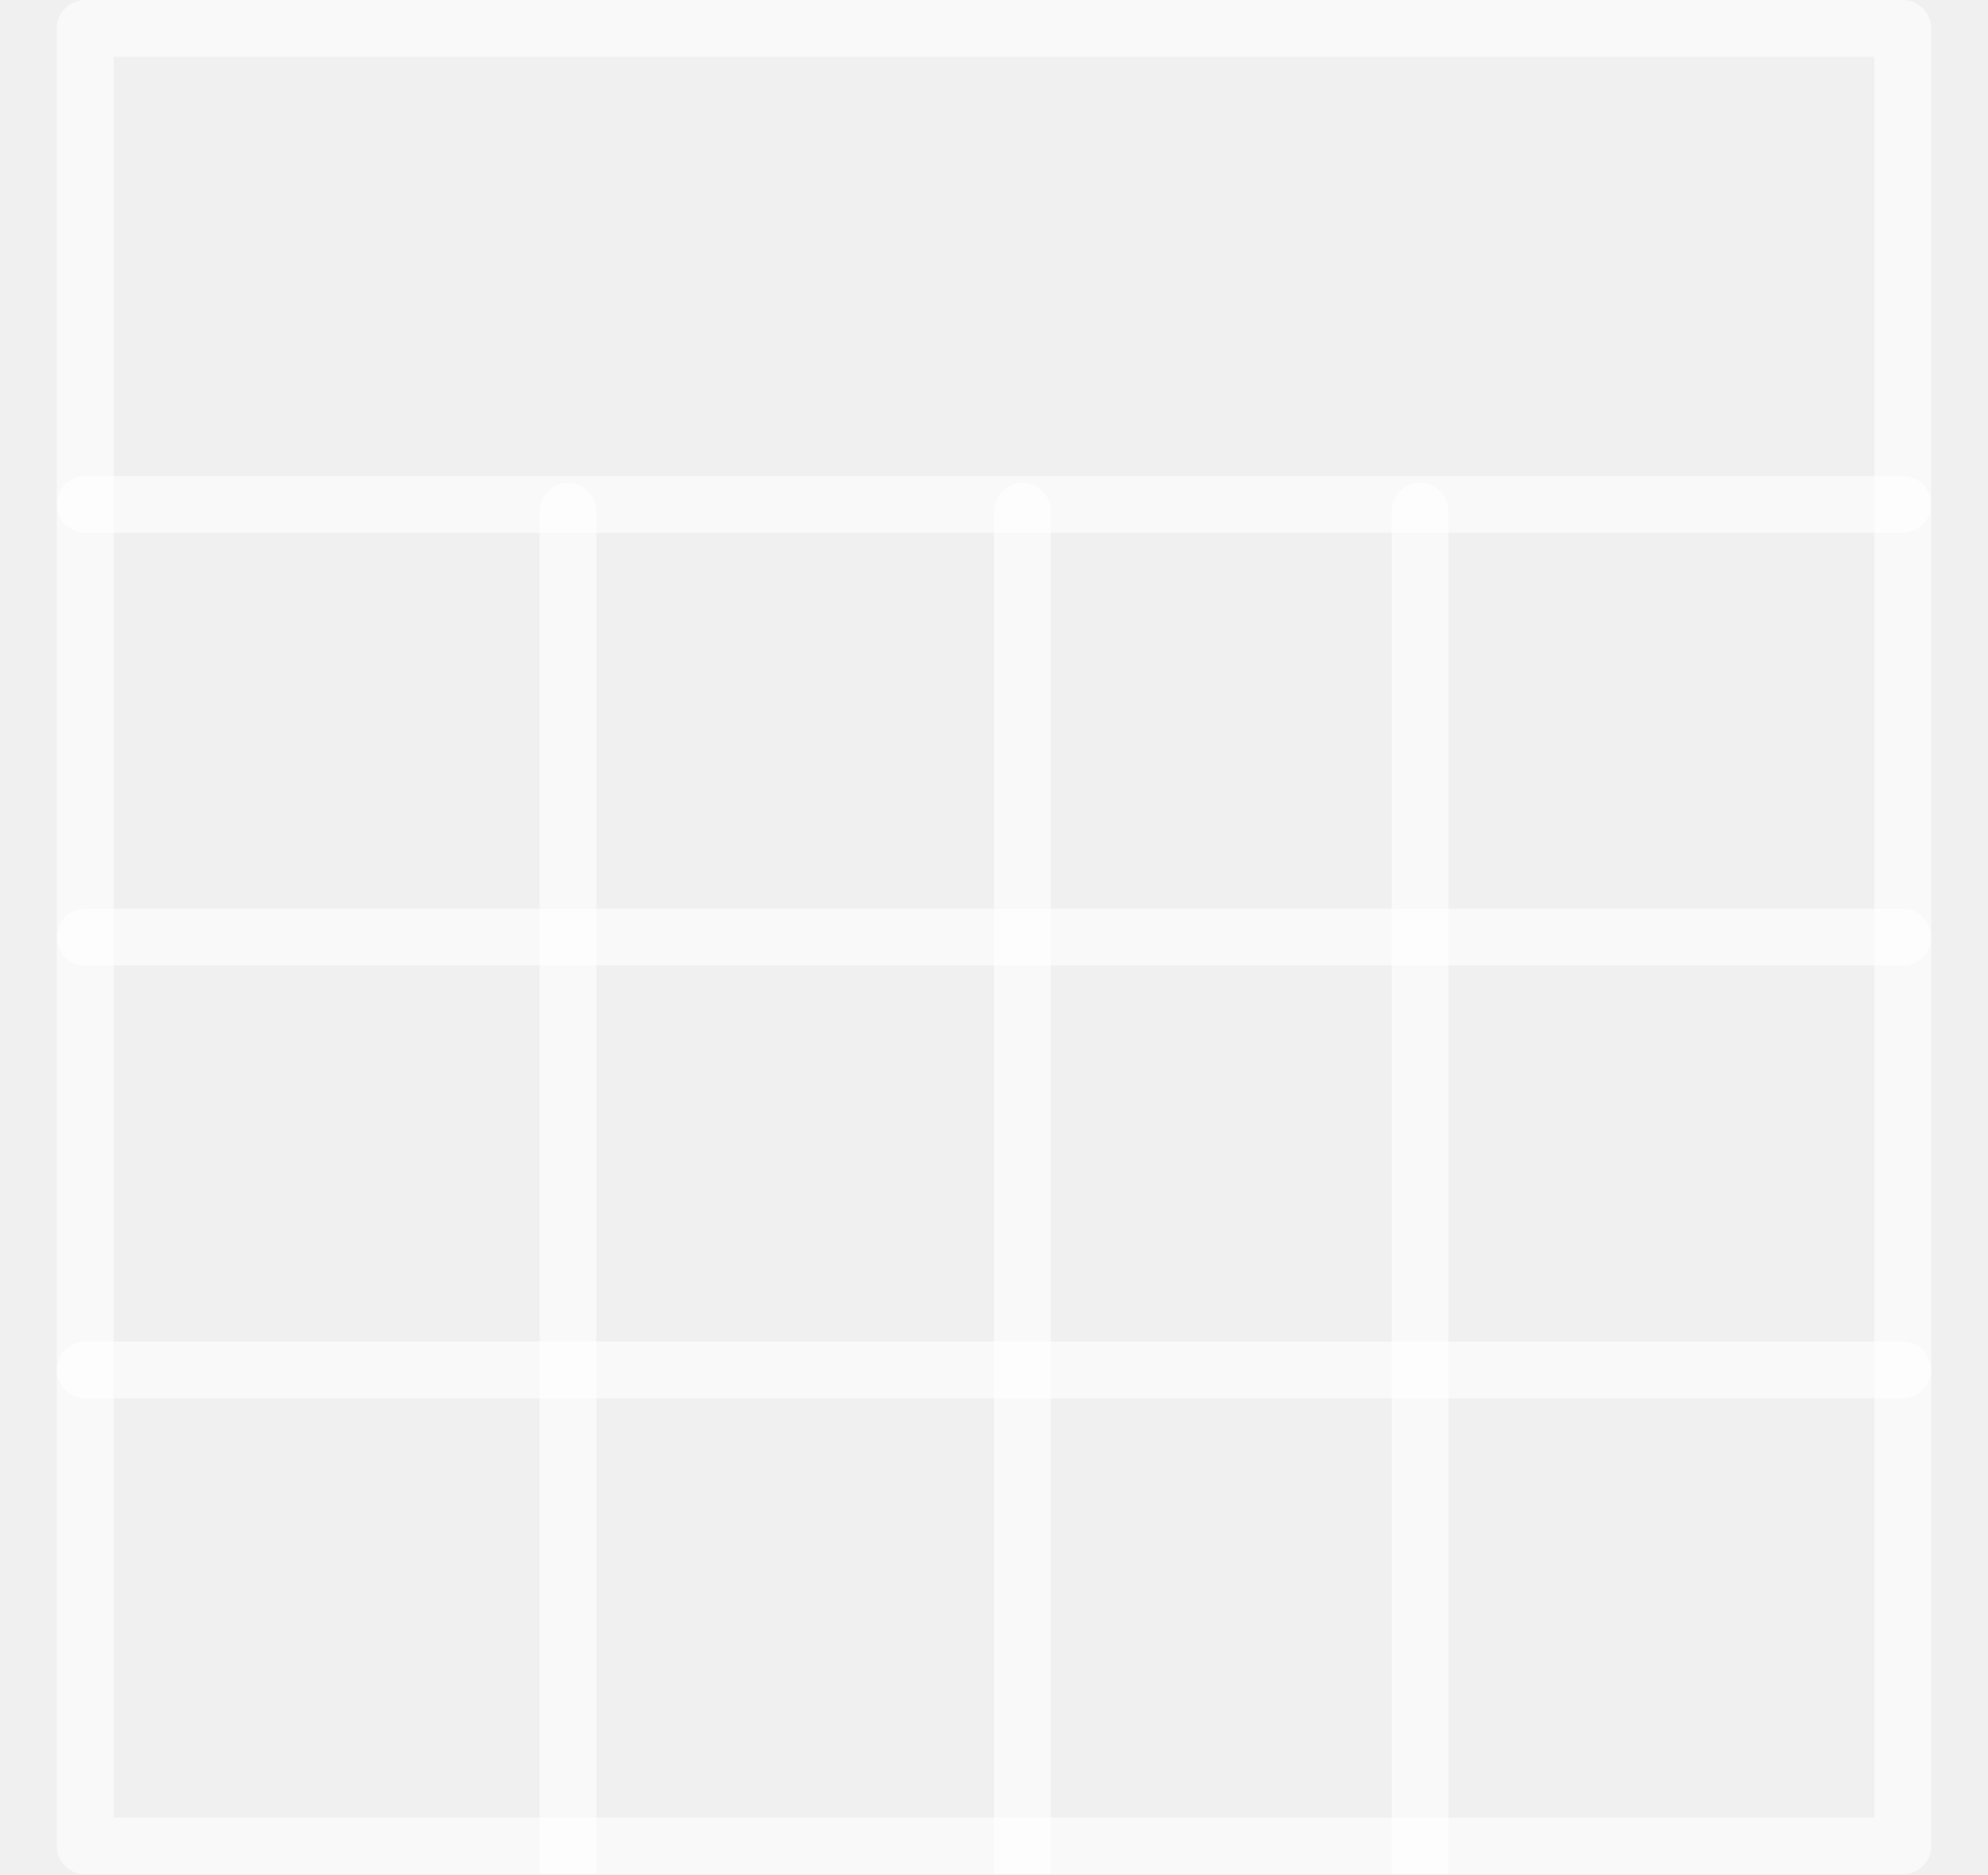
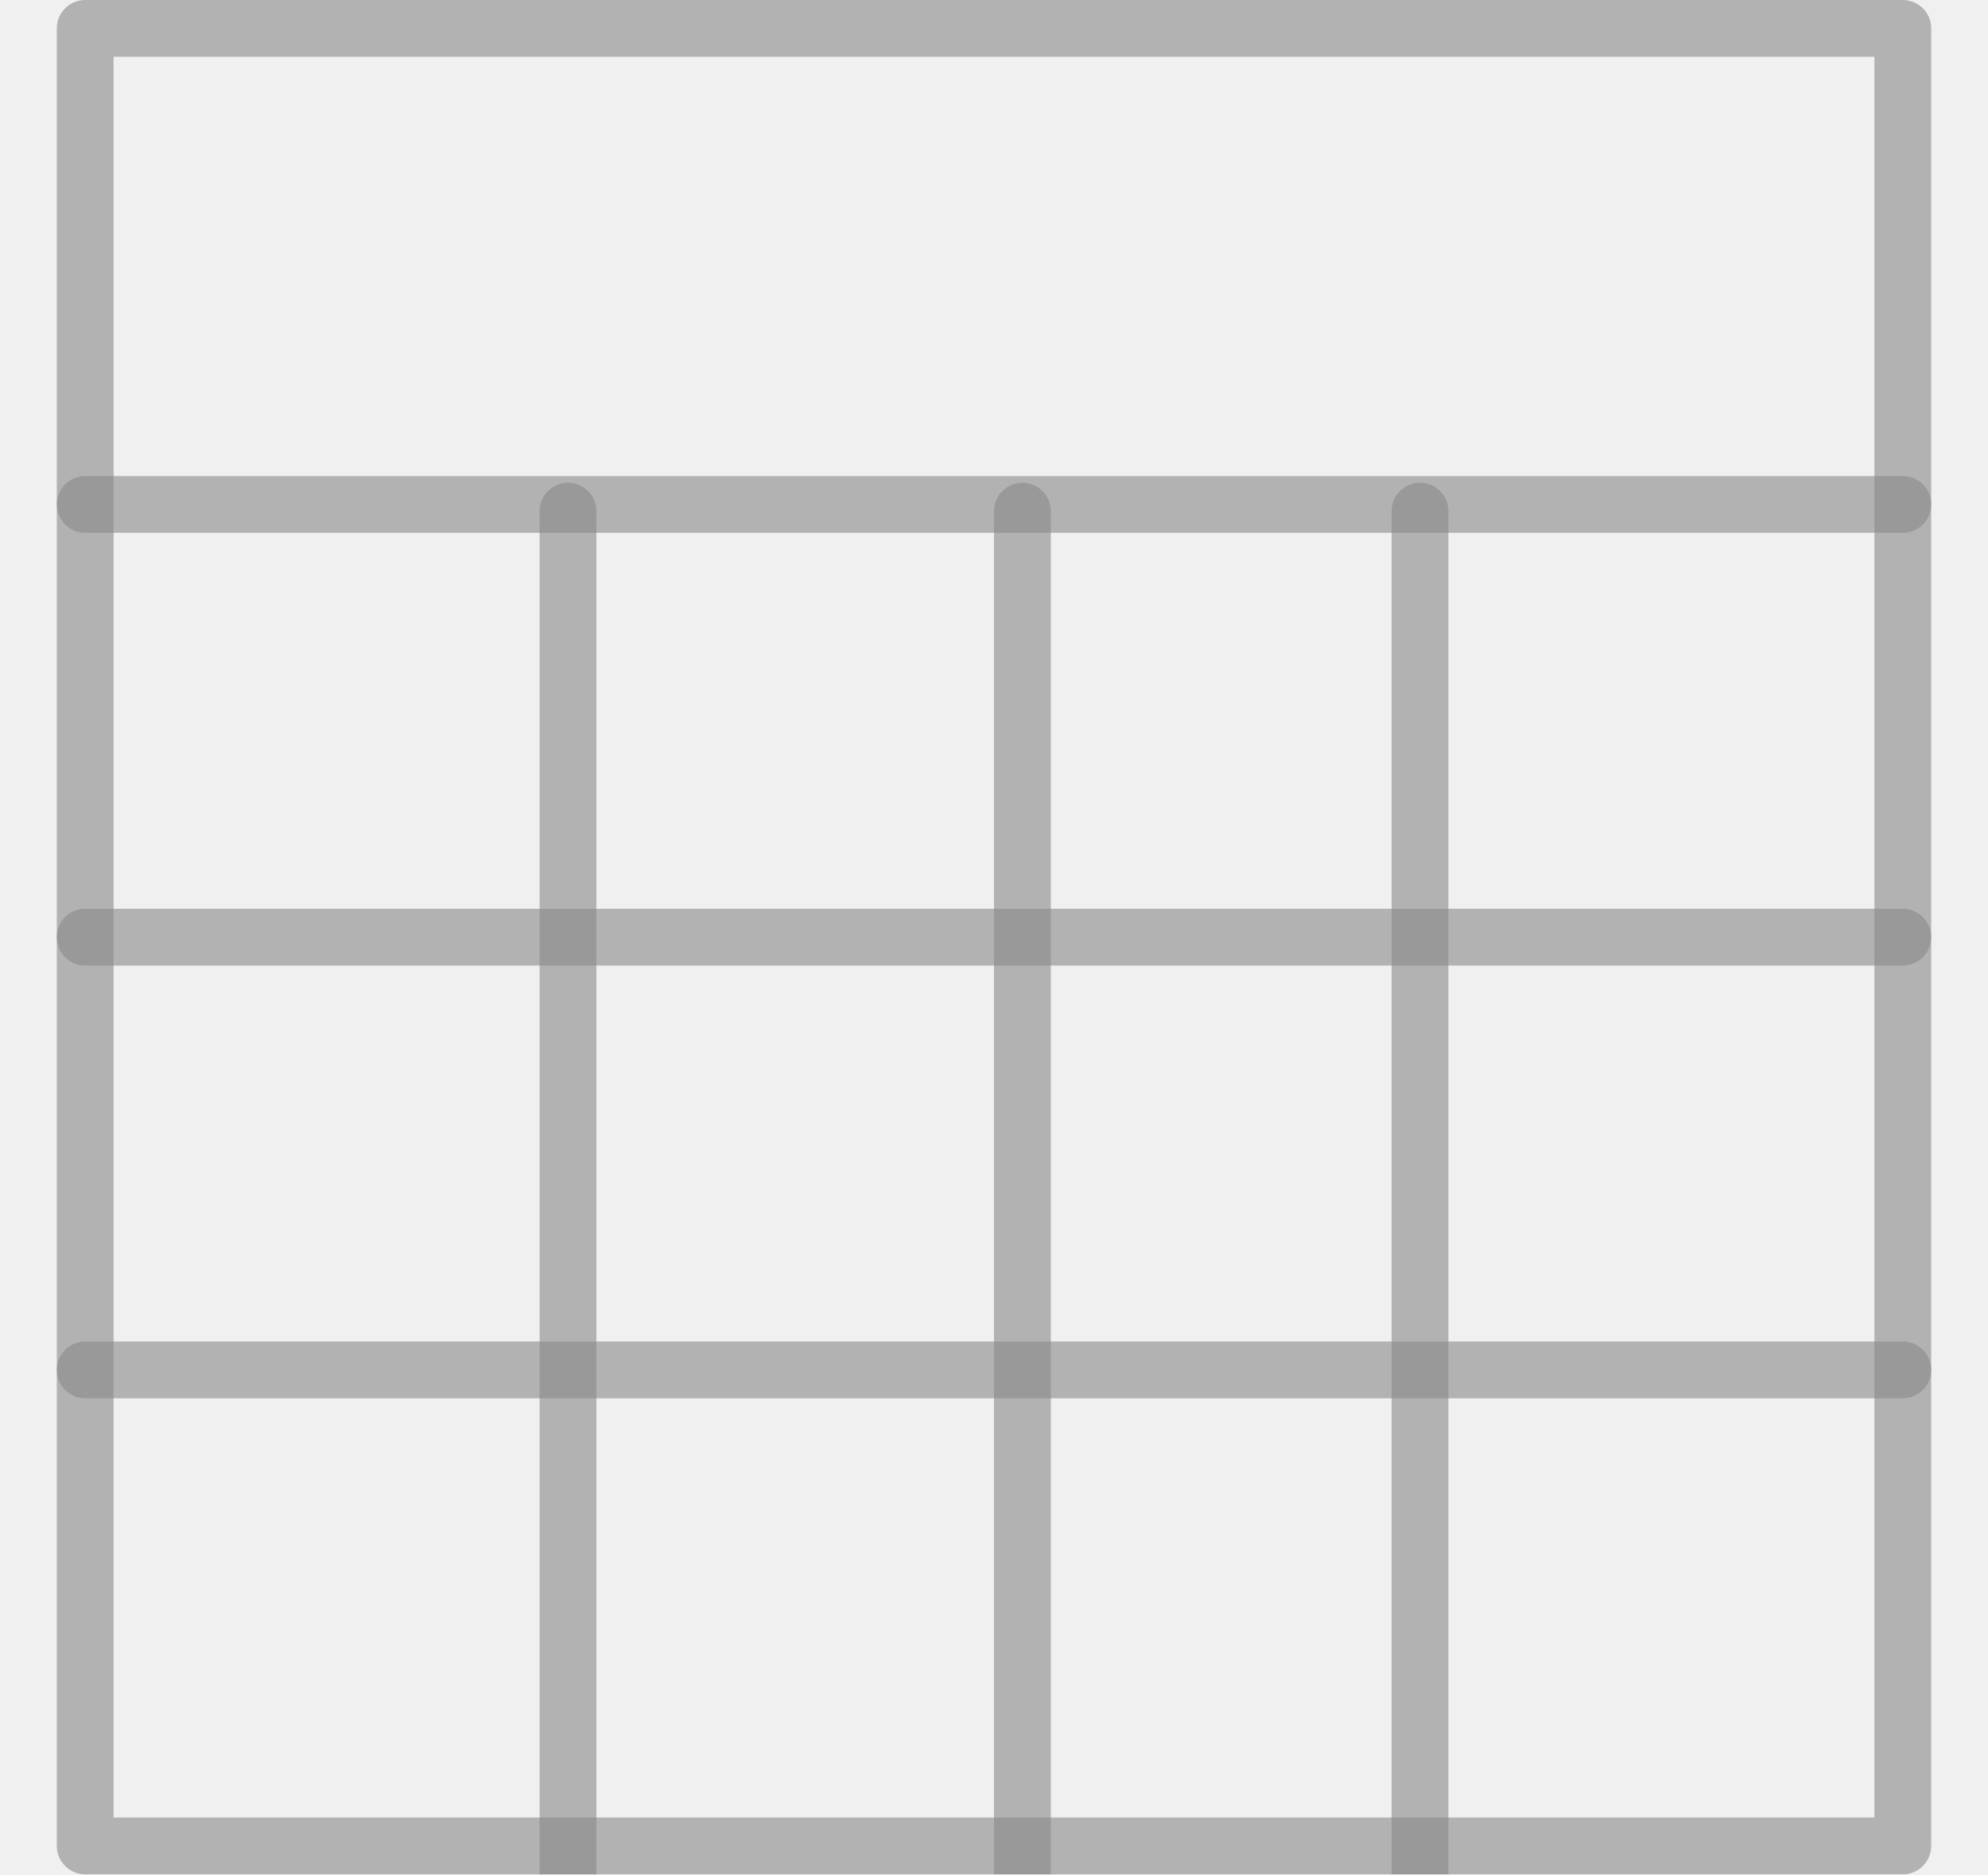
<svg xmlns="http://www.w3.org/2000/svg" width="35" height="33" viewBox="0 0 35 33" fill="none">
  <g clip-path="url(#clip0_325_43786)">
-     <path d="M1.5 16.5H33.5" stroke="white" stroke-opacity="0.6" stroke-miterlimit="10" stroke-linecap="round" stroke-linejoin="round" />
-     <path d="M1.5 8.881H33.5" stroke="white" stroke-opacity="0.6" stroke-miterlimit="10" stroke-linecap="round" stroke-linejoin="round" />
-     <path d="M1.5 24.119H33.5" stroke="white" stroke-opacity="0.6" stroke-miterlimit="10" stroke-linecap="round" stroke-linejoin="round" />
-     <path d="M33.5 0.5H1.5V32.5H33.5V0.5Z" stroke="white" stroke-opacity="0.6" stroke-miterlimit="10" stroke-linecap="round" stroke-linejoin="round" />
-     <path d="M18 33V9" stroke="white" stroke-opacity="0.6" stroke-miterlimit="10" stroke-linecap="round" stroke-linejoin="round" />
-     <path d="M10 33V9" stroke="white" stroke-opacity="0.6" stroke-miterlimit="10" stroke-linecap="round" stroke-linejoin="round" />
-     <path d="M25 33V9" stroke="white" stroke-opacity="0.6" stroke-miterlimit="10" stroke-linecap="round" stroke-linejoin="round" />
+     <path d="M1.5 16.5H33.5" stroke="#898989" stroke-opacity="0.6" stroke-miterlimit="10" stroke-linecap="round" stroke-linejoin="round" />
+     <path d="M1.5 8.881H33.5" stroke="#898989" stroke-opacity="0.6" stroke-miterlimit="10" stroke-linecap="round" stroke-linejoin="round" />
+     <path d="M1.5 24.119H33.5" stroke="#898989" stroke-opacity="0.6" stroke-miterlimit="10" stroke-linecap="round" stroke-linejoin="round" />
+     <path d="M33.5 0.5H1.5V32.5H33.5V0.5Z" stroke="#898989" stroke-opacity="0.6" stroke-miterlimit="10" stroke-linecap="round" stroke-linejoin="round" />
+     <path d="M18 33V9" stroke="#898989" stroke-opacity="0.6" stroke-miterlimit="10" stroke-linecap="round" stroke-linejoin="round" />
+     <path d="M10 33V9" stroke="#898989" stroke-opacity="0.6" stroke-miterlimit="10" stroke-linecap="round" stroke-linejoin="round" />
+     <path d="M25 33V9" stroke="#898989" stroke-opacity="0.6" stroke-miterlimit="10" stroke-linecap="round" stroke-linejoin="round" />
  </g>
  <defs>
    <clipPath id="clip0_325_43786">
-       <rect width="34" height="33" fill="white" transform="translate(0.5)" />
+       <rect width="34" height="33" fill="#898989" transform="translate(0.5)" />
    </clipPath>
  </defs>
</svg>
